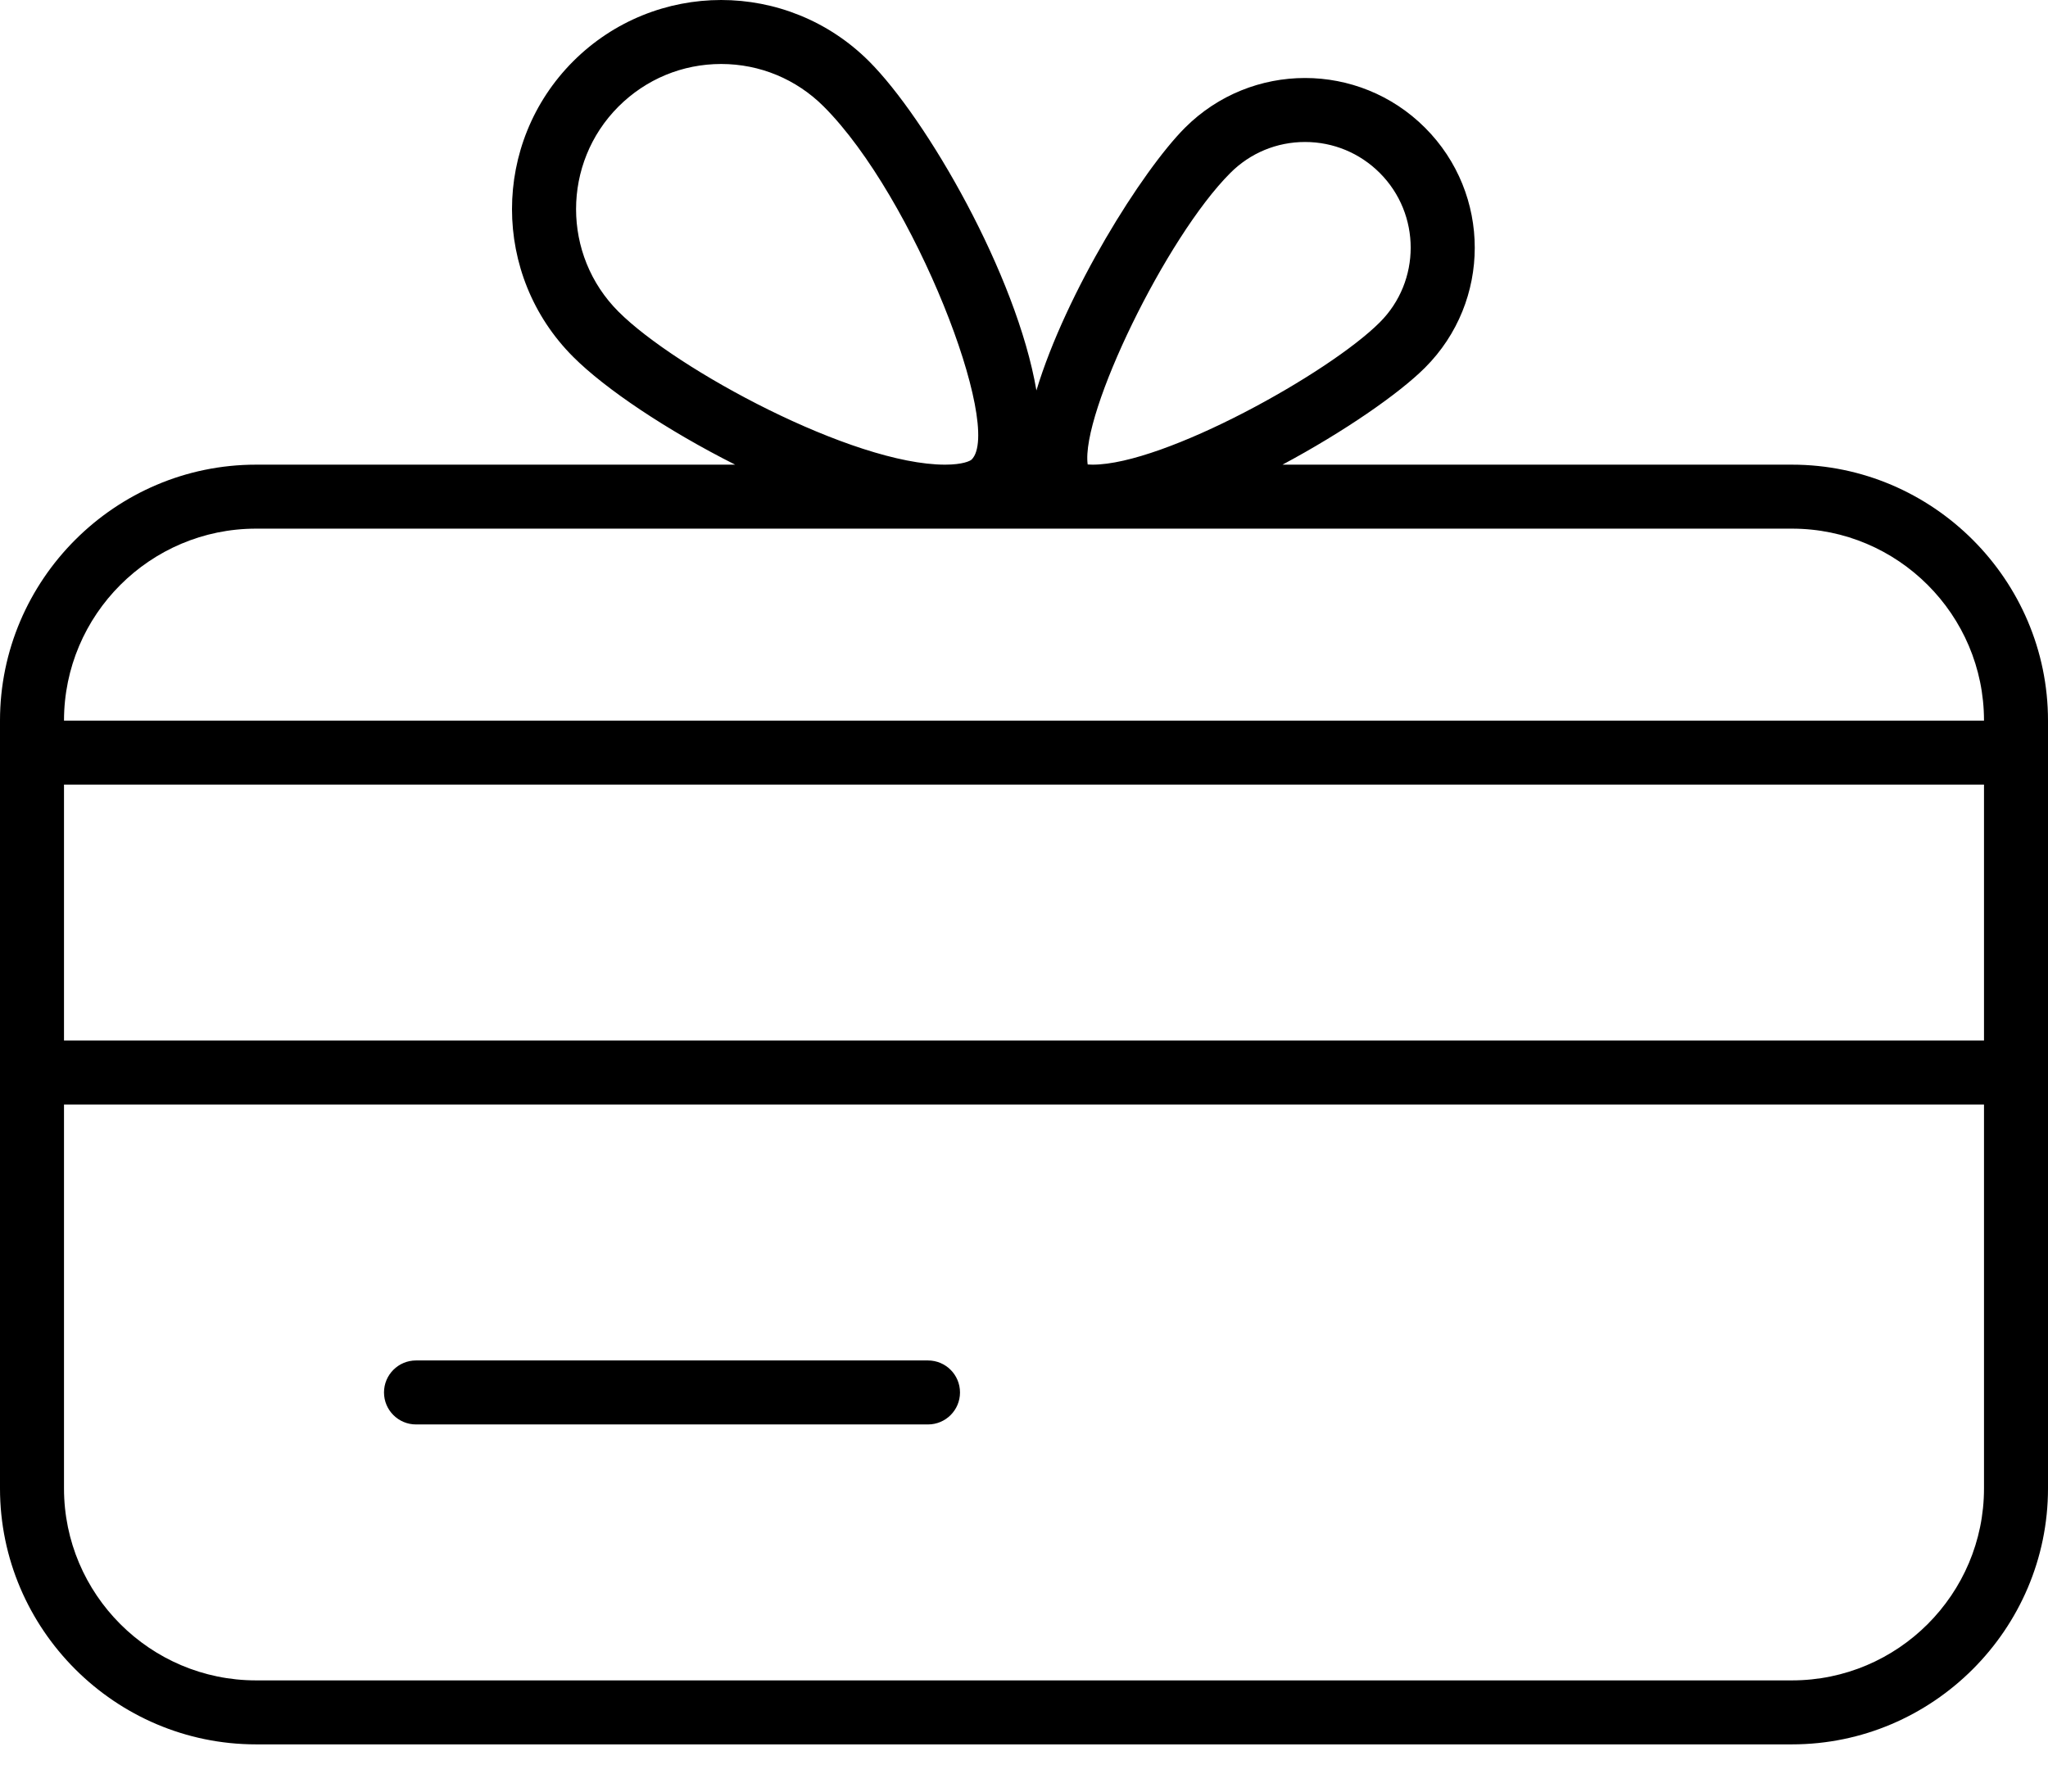
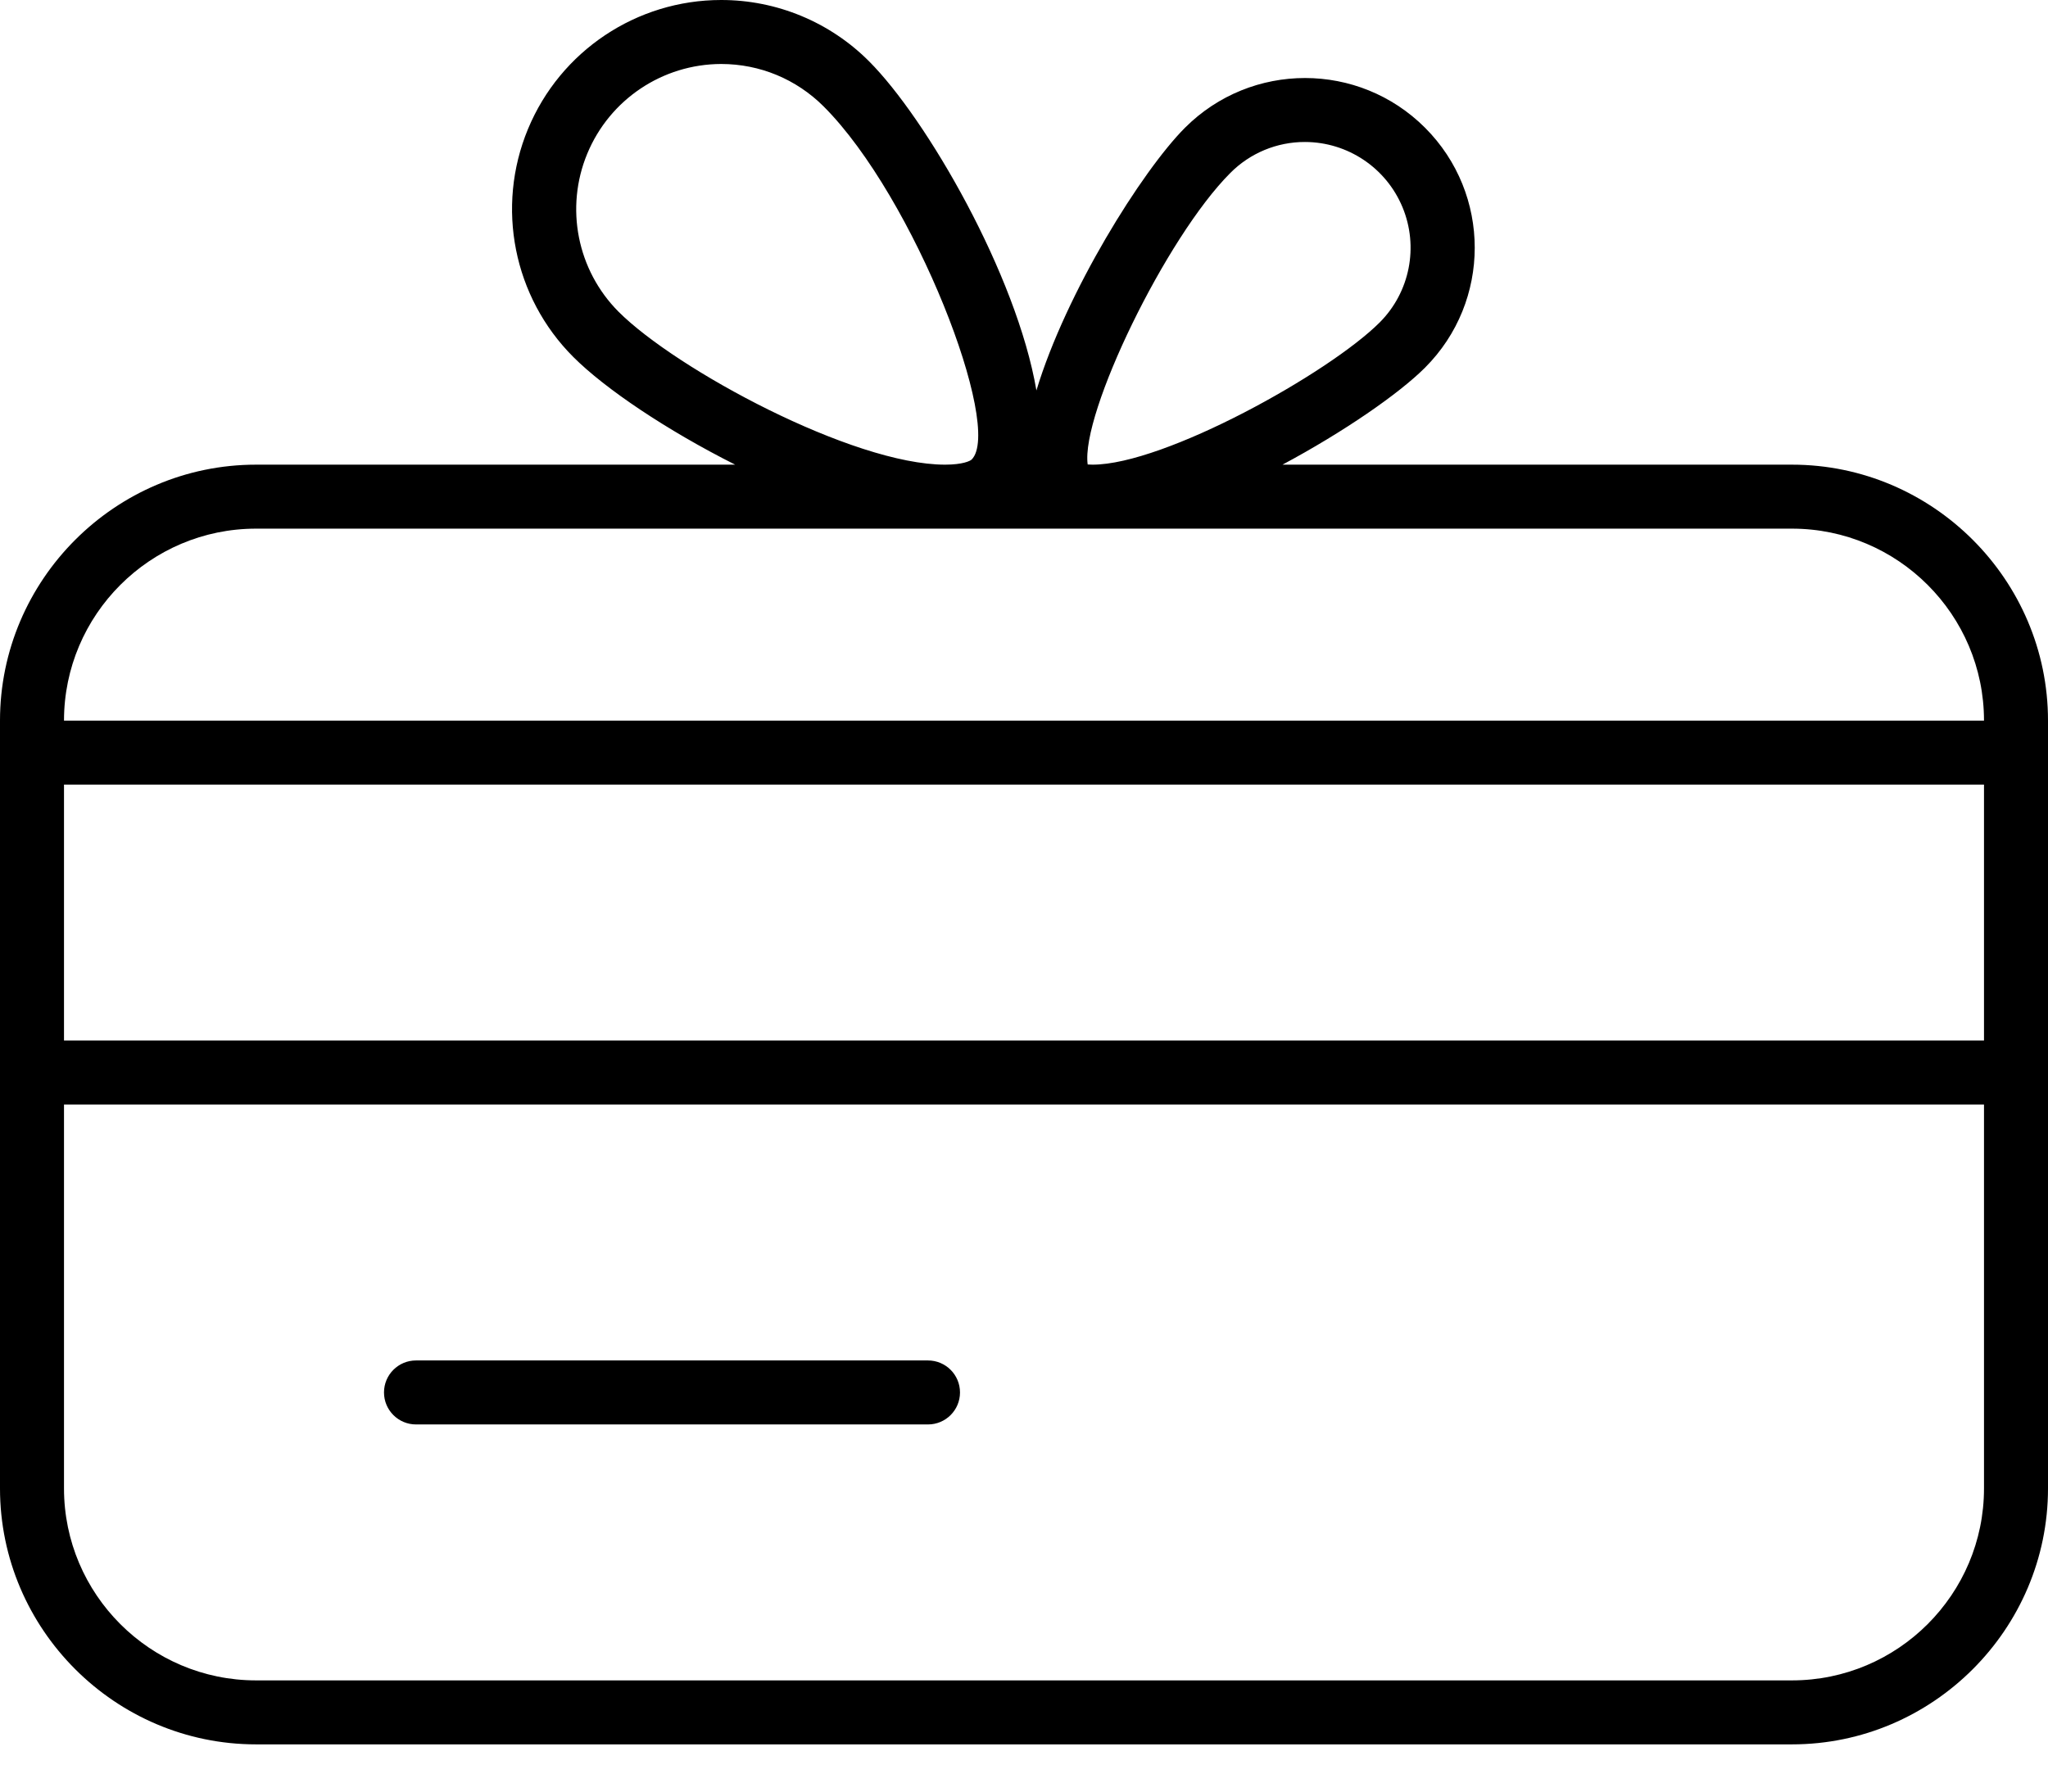
- <svg xmlns="http://www.w3.org/2000/svg" width="32px" height="28px" viewBox="0 0 32 28" version="1.1">
-   <defs />
-   <g id="Style" stroke="none" stroke-width="1" fill="none" fill-rule="evenodd">
-     <g id="Icons" transform="translate(-621, -454)" fill="#000000">
-       <path d="M627.5,476.262 L635.5,476.262 C635.776,476.262 636,476.038 636,475.762 C636,475.486 635.776,475.262 635.5,475.262 L627.5,475.262 C627.224,475.262 627,475.486 627,475.762 C627,476.038 627.224,476.262 627.5,476.262 Z M622,465.262 C622,463.608 623.346,462.262 625,462.262 L649,462.262 C650.654,462.262 652,463.608 652,465.262 L622,465.262 Z M622,470.262 L652,470.262 L652,466.262 L622,466.262 L622,470.262 Z M652,477.262 C652,478.916 650.654,480.262 649,480.262 L625,480.262 C623.346,480.262 622,478.916 622,477.262 L622,471.262 L652,471.262 L652,477.262 Z M630.664,458.871 C629.78,457.988 629.78,456.549 630.664,455.665 C631.093,455.237 631.662,455 632.268,455 C632.873,455 633.443,455.237 633.871,455.665 C635.288,457.082 636.679,460.686 636.182,461.182 C636.16,461.204 636.042,461.262 635.767,461.262 C634.322,461.262 631.564,459.772 630.664,458.871 Z M640.224,456.703 C640.535,456.391 640.95,456.219 641.391,456.219 C641.832,456.219 642.247,456.391 642.559,456.703 C643.203,457.347 643.203,458.395 642.559,459.038 C641.762,459.835 639.194,461.262 638.071,461.262 C638.041,461.262 638.016,461.261 637.995,461.259 C637.885,460.467 639.217,457.71 640.224,456.703 Z M649,461.262 L641.039,461.262 C641.994,460.751 642.857,460.155 643.266,459.746 C644.302,458.71 644.302,457.032 643.266,455.996 C642.748,455.478 642.069,455.219 641.391,455.219 C640.713,455.219 640.034,455.478 639.516,455.996 C638.842,456.671 637.656,458.572 637.194,460.102 C636.885,458.293 635.478,455.857 634.578,454.957 C633.94,454.32 633.104,454 632.268,454 C631.432,454 630.595,454.32 629.957,454.957 C628.681,456.234 628.681,458.303 629.957,459.578 C630.453,460.075 631.419,460.725 632.487,461.262 L625,461.262 C622.8,461.262 621,463.062 621,465.262 L621,477.262 C621,479.462 622.8,481.262 625,481.262 L649,481.262 C651.2,481.262 653,479.462 653,477.262 L653,465.262 C653,463.062 651.2,461.262 649,461.262 Z" id="gift-card" />
-     </g>
-   </g>
+ <svg xmlns="http://www.w3.org/2000/svg" width="32" height="28" viewBox="0 0 32 28">
+   <path d="M6.5 22.262h8a.5.5 0 0 0 0-1h-8a.5.5 0 0 0 0 1zm-5.5-11c0-1.654 1.346-3 3-3h24c1.654 0 3 1.346 3 3H1zm0 5h30v-4H1v4zm30 7c0 1.654-1.346 3-3 3H4c-1.654 0-3-1.346-3-3v-6h30v6zM9.664 4.871A2.27 2.27 0 0 1 11.268 1c.605 0 1.175.237 1.603.665 1.417 1.417 2.808 5.021 2.311 5.517-.022.022-.14.08-.415.08-1.445 0-4.203-1.49-5.103-2.391zm9.56-2.168a1.637 1.637 0 0 1 1.167-.484 1.653 1.653 0 0 1 1.168 2.819c-.797.797-3.365 2.224-4.488 2.224a.813.813 0 0 1-.076-.003c-.11-.792 1.222-3.549 2.229-4.556zM28 7.262h-7.961c.955-.511 1.818-1.107 2.227-1.516a2.65 2.65 0 1 0-3.75-3.75c-.674.675-1.86 2.576-2.322 4.106-.309-1.809-1.716-4.245-2.616-5.145A3.26 3.26 0 0 0 11.268 0a3.268 3.268 0 0 0-2.311 5.578c.496.497 1.462 1.147 2.53 1.684H4c-2.2 0-4 1.8-4 4v12c0 2.2 1.8 4 4 4h24c2.2 0 4-1.8 4-4v-12c0-2.2-1.8-4-4-4z" fill-rule="evenodd" />
</svg>
